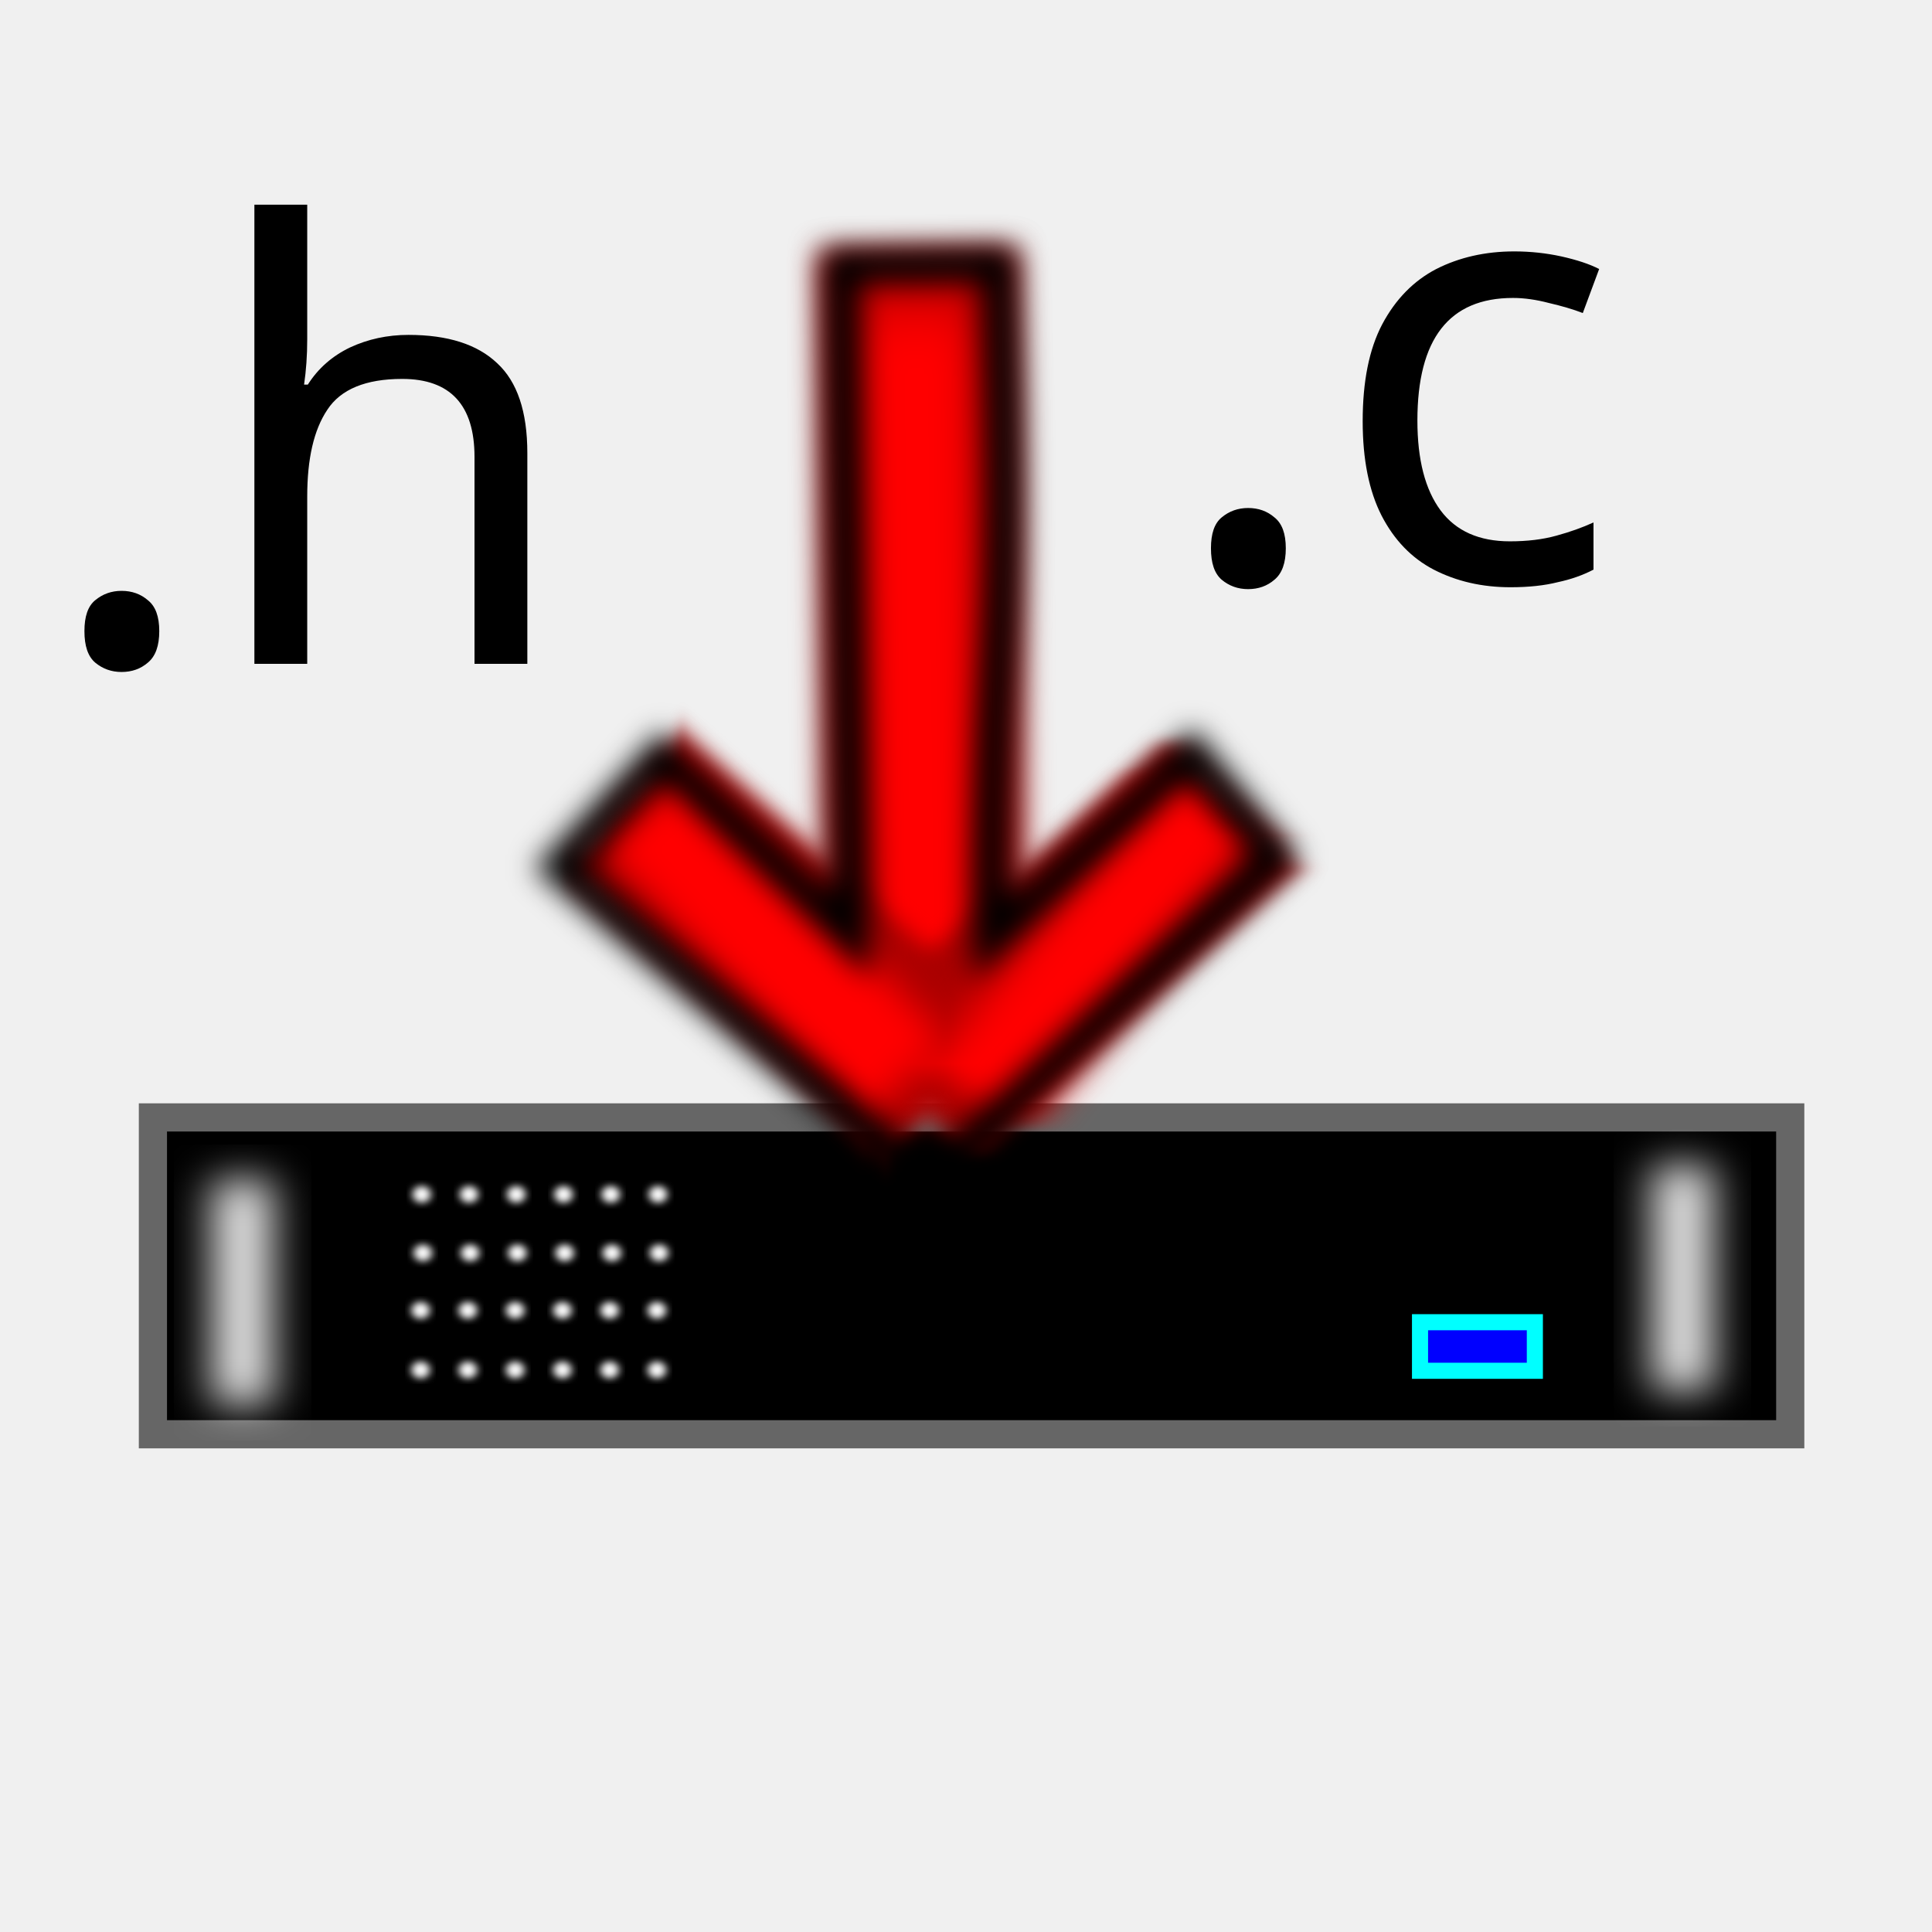
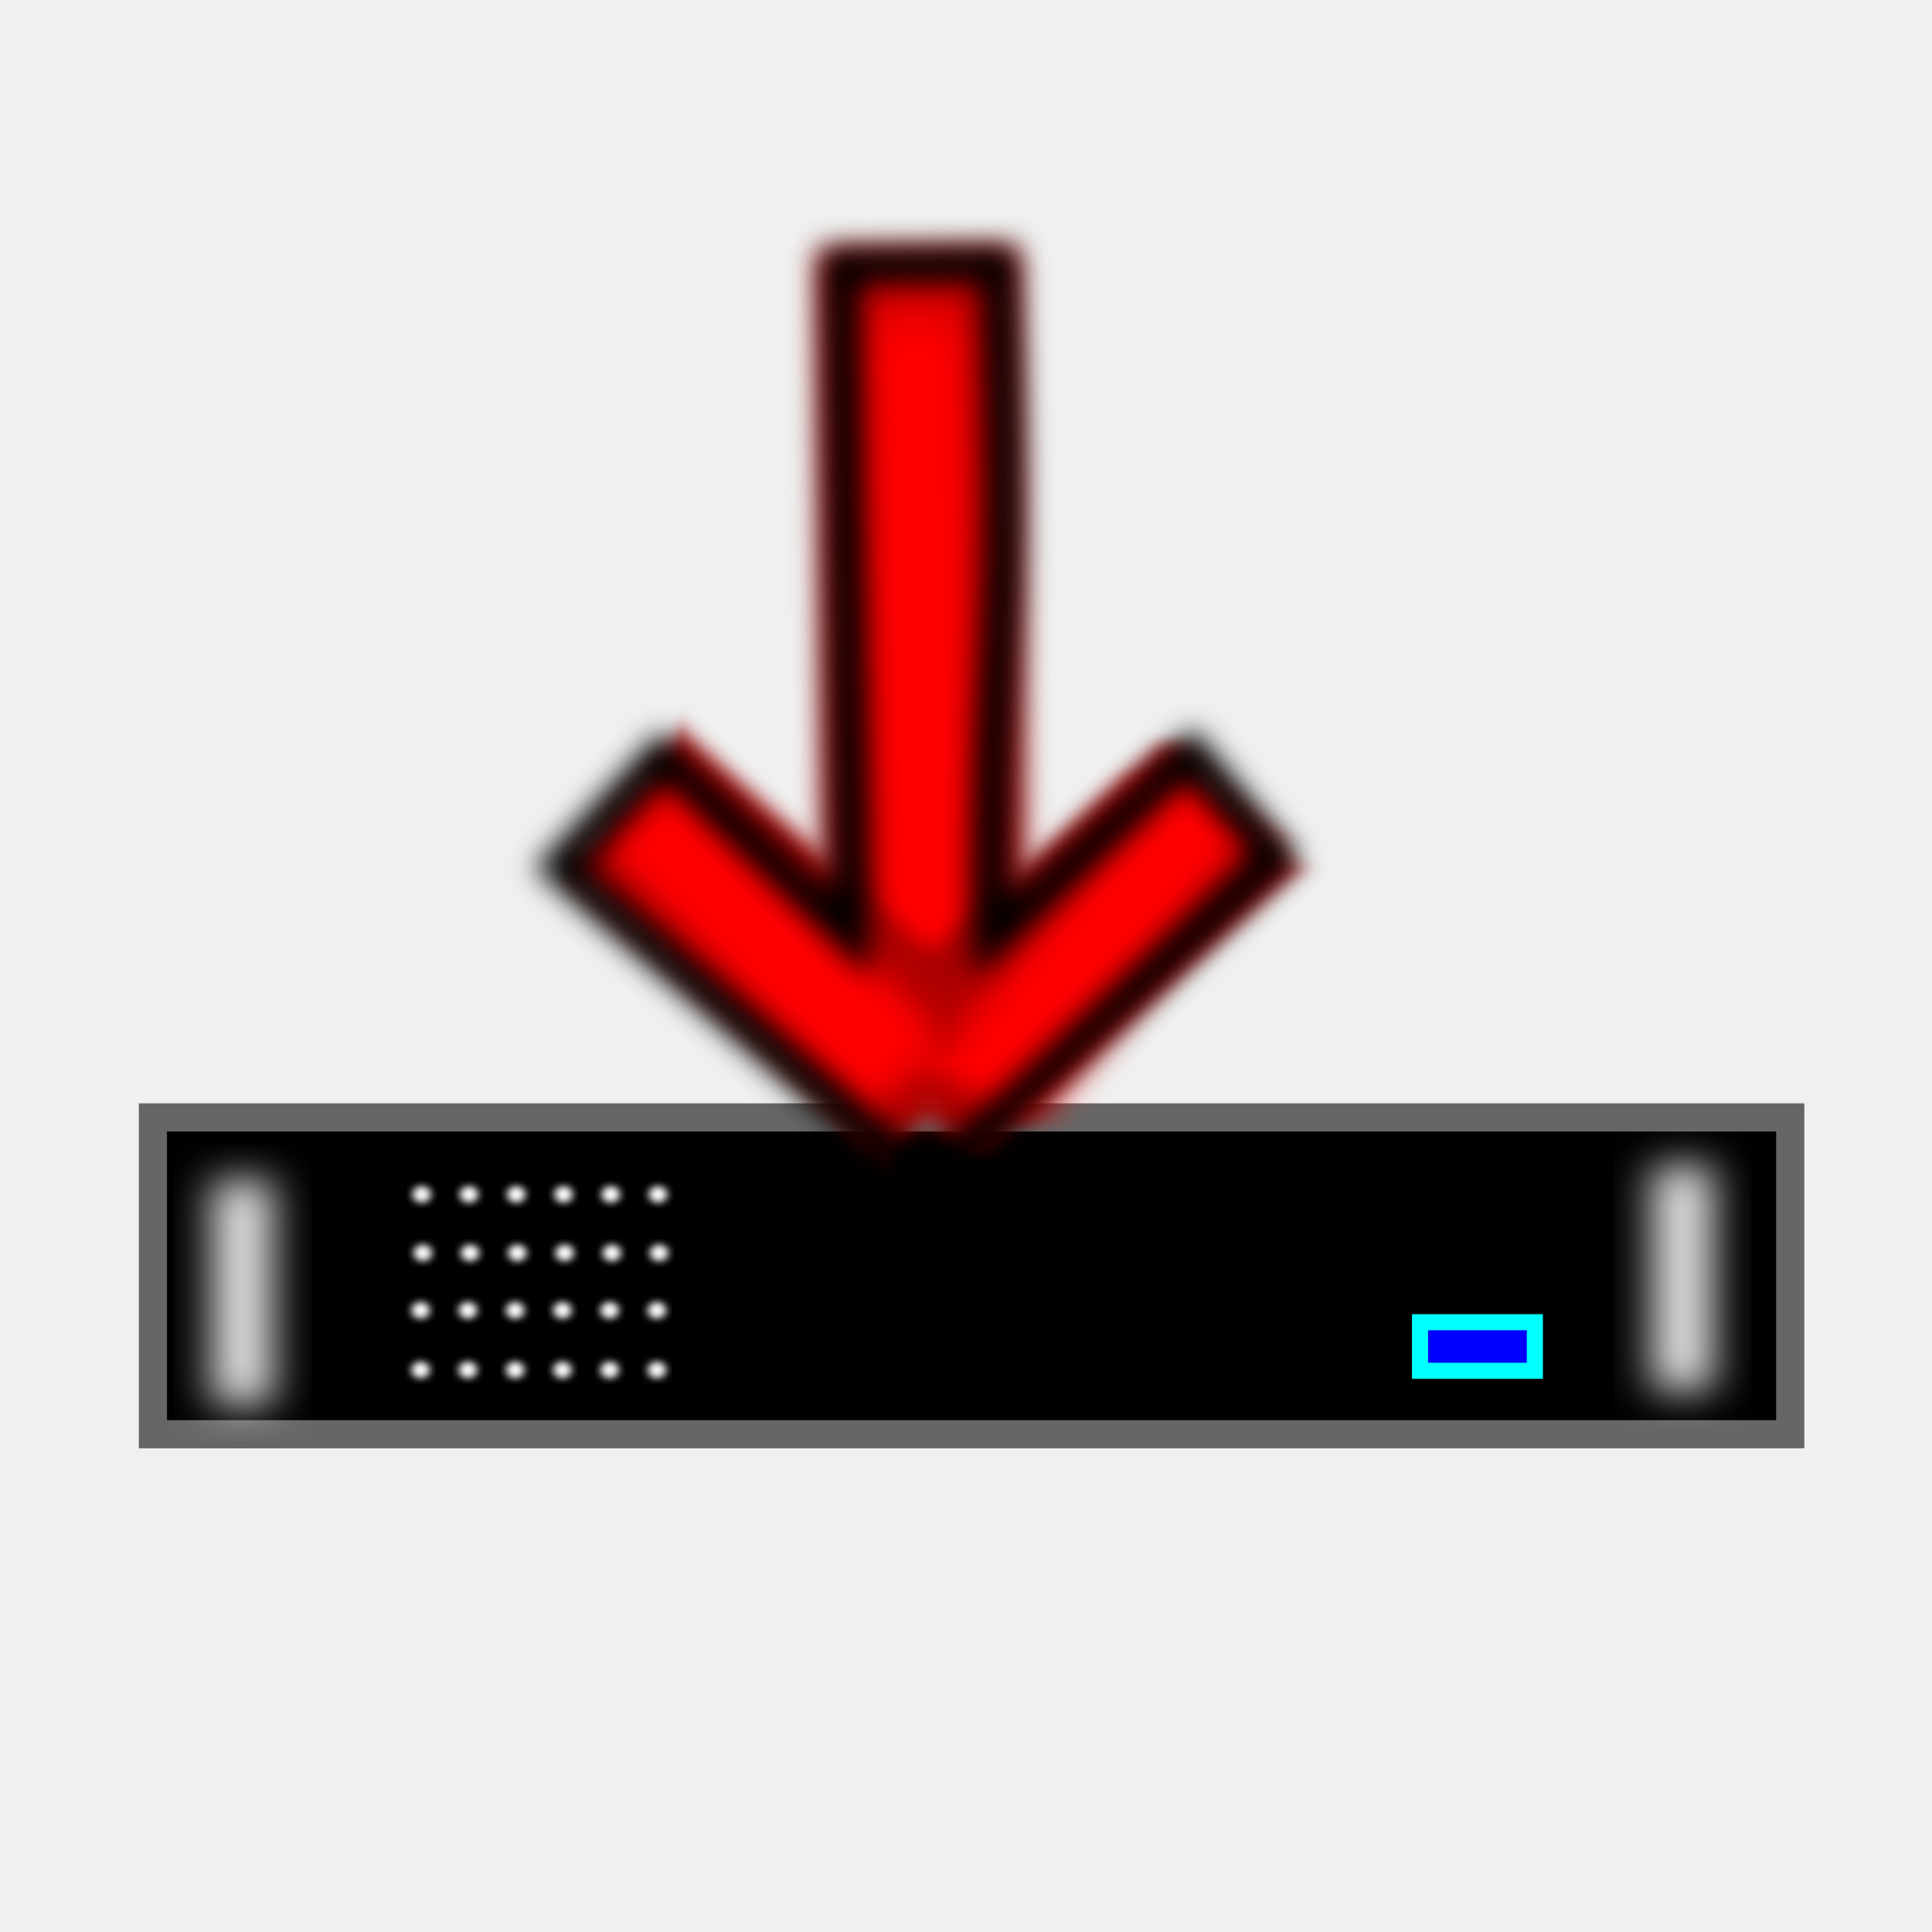
- <svg xmlns="http://www.w3.org/2000/svg" xmlns:xlink="http://www.w3.org/1999/xlink" width="48px" height="48px" id="svg3885" version="1.1">
+ <svg xmlns="http://www.w3.org/2000/svg" xmlns:xlink="http://www.w3.org/1999/xlink" version="1.1" id="svg3885" height="48px" width="48px">
  <defs id="defs3887">
    <linearGradient id="linearGradient3810">
      <stop style="stop-color:#0000ff;stop-opacity:1;" offset="0" id="stop3812" />
      <stop style="stop-color:#0000ff;stop-opacity:0;" offset="1" id="stop3814" />
    </linearGradient>
    <linearGradient xlink:href="#linearGradient3810" id="linearGradient3816" x1="20.598" y1="21.365" x2="20.261" y2="-5.079" gradientUnits="userSpaceOnUse" />
    <linearGradient xlink:href="#linearGradient3810-1" id="linearGradient3816-7" x1="20.598" y1="21.365" x2="20.261" y2="-5.079" gradientUnits="userSpaceOnUse" />
    <linearGradient id="linearGradient3810-1">
      <stop style="stop-color:#0000ff;stop-opacity:1;" offset="0" id="stop3812-5" />
      <stop style="stop-color:#0000ff;stop-opacity:0;" offset="1" id="stop3814-7" />
    </linearGradient>
    <linearGradient gradientTransform="matrix(1,0,0,-1,-0.0954654,41.67998)" y2="-5.079" x2="20.261" y1="21.365" x1="20.598" gradientUnits="userSpaceOnUse" id="linearGradient3833" xlink:href="#linearGradient3810-1" />
    <linearGradient xlink:href="#linearGradient3810" id="linearGradient3943" gradientUnits="userSpaceOnUse" x1="20.598" y1="21.365" x2="20.261" y2="-5.079" />
    <linearGradient xlink:href="#linearGradient3810-1" id="linearGradient3945" gradientUnits="userSpaceOnUse" gradientTransform="matrix(1,0,0,-1,-0.0954654,41.67998)" x1="20.598" y1="21.365" x2="20.261" y2="-5.079" />
    <linearGradient xlink:href="#linearGradient3810" id="linearGradient3951" gradientUnits="userSpaceOnUse" x1="20.598" y1="21.365" x2="20.261" y2="-5.079" />
    <linearGradient xlink:href="#linearGradient3810-1" id="linearGradient3953" gradientUnits="userSpaceOnUse" gradientTransform="matrix(1,0,0,-1,-0.0954654,41.67998)" x1="20.598" y1="21.365" x2="20.261" y2="-5.079" />
    <filter color-interpolation-filters="sRGB" id="filter3903-8-7" x="-2.048" width="5.097" y="-0.236" height="1.473">
      <feGaussianBlur stdDeviation="0.562" id="feGaussianBlur3905-9-8" />
    </filter>
    <filter color-interpolation-filters="sRGB" id="filter3903-2-5-9" x="-2.048" width="5.097" y="-0.236" height="1.473">
      <feGaussianBlur stdDeviation="0.562" id="feGaussianBlur3905-6-6-8" />
    </filter>
    <filter color-interpolation-filters="sRGB" id="filter4091-13-5" x="-0.952" width="2.905" y="-0.952" height="2.905">
      <feGaussianBlur stdDeviation="0.37" id="feGaussianBlur4093-2-0" />
    </filter>
    <filter color-interpolation-filters="sRGB" id="filter4091-4-22-1" x="-0.952" width="2.905" y="-0.952" height="2.905">
      <feGaussianBlur stdDeviation="0.37" id="feGaussianBlur4093-5-79-2" />
    </filter>
    <filter color-interpolation-filters="sRGB" id="filter4091-4-5-3-3" x="-0.952" width="2.905" y="-0.952" height="2.905">
      <feGaussianBlur stdDeviation="0.37" id="feGaussianBlur4093-5-7-4-8" />
    </filter>
    <filter color-interpolation-filters="sRGB" id="filter4091-3-2-4" x="-0.952" width="2.905" y="-0.952" height="2.905">
      <feGaussianBlur stdDeviation="0.37" id="feGaussianBlur4093-52-7-0" />
    </filter>
    <filter color-interpolation-filters="sRGB" id="filter4091-4-2-3-8" x="-0.952" width="2.905" y="-0.952" height="2.905">
      <feGaussianBlur stdDeviation="0.37" id="feGaussianBlur4093-5-8-0-2" />
    </filter>
    <filter color-interpolation-filters="sRGB" id="filter4091-4-5-0-2-8" x="-0.952" width="2.905" y="-0.952" height="2.905">
      <feGaussianBlur stdDeviation="0.37" id="feGaussianBlur4093-5-7-9-0-4" />
    </filter>
    <filter color-interpolation-filters="sRGB" id="filter4091-1-1-9" x="-0.952" width="2.905" y="-0.952" height="2.905">
      <feGaussianBlur stdDeviation="0.37" id="feGaussianBlur4093-6-7-9" />
    </filter>
    <filter color-interpolation-filters="sRGB" id="filter4091-4-7-9-7" x="-0.952" width="2.905" y="-0.952" height="2.905">
      <feGaussianBlur stdDeviation="0.37" id="feGaussianBlur4093-5-6-6-8" />
    </filter>
    <filter color-interpolation-filters="sRGB" id="filter4091-4-5-2-8-4" x="-0.952" width="2.905" y="-0.952" height="2.905">
      <feGaussianBlur stdDeviation="0.37" id="feGaussianBlur4093-5-7-2-7-2" />
    </filter>
    <filter color-interpolation-filters="sRGB" id="filter4091-3-5-5-1" x="-0.952" width="2.905" y="-0.952" height="2.905">
      <feGaussianBlur stdDeviation="0.37" id="feGaussianBlur4093-52-0-03-2" />
    </filter>
    <filter color-interpolation-filters="sRGB" id="filter4091-4-2-0-3-6" x="-0.952" width="2.905" y="-0.952" height="2.905">
      <feGaussianBlur stdDeviation="0.37" id="feGaussianBlur4093-5-8-2-5-2" />
    </filter>
    <filter color-interpolation-filters="sRGB" id="filter4091-4-5-0-8-1-4" x="-0.952" width="2.905" y="-0.952" height="2.905">
      <feGaussianBlur stdDeviation="0.37" id="feGaussianBlur4093-5-7-9-7-0-7" />
    </filter>
    <filter color-interpolation-filters="sRGB" id="filter4091-1-3-7-2" x="-0.952" width="2.905" y="-0.952" height="2.905">
      <feGaussianBlur stdDeviation="0.37" id="feGaussianBlur4093-6-3-9-0" />
    </filter>
    <filter color-interpolation-filters="sRGB" id="filter4091-4-7-1-7-0" x="-0.952" width="2.905" y="-0.952" height="2.905">
      <feGaussianBlur stdDeviation="0.37" id="feGaussianBlur4093-5-6-4-1-1" />
    </filter>
    <filter color-interpolation-filters="sRGB" id="filter4091-4-5-2-5-2-1" x="-0.952" width="2.905" y="-0.952" height="2.905">
      <feGaussianBlur stdDeviation="0.37" id="feGaussianBlur4093-5-7-2-3-7-1" />
    </filter>
    <filter color-interpolation-filters="sRGB" id="filter4091-3-5-4-8-0" x="-0.952" width="2.905" y="-0.952" height="2.905">
      <feGaussianBlur stdDeviation="0.37" id="feGaussianBlur4093-52-0-0-5-6" />
    </filter>
    <filter color-interpolation-filters="sRGB" id="filter4091-4-2-0-8-5-1" x="-0.952" width="2.905" y="-0.952" height="2.905">
      <feGaussianBlur stdDeviation="0.37" id="feGaussianBlur4093-5-8-2-7-3-3" />
    </filter>
    <filter color-interpolation-filters="sRGB" id="filter4091-4-5-0-8-2-3-1" x="-0.952" width="2.905" y="-0.952" height="2.905">
      <feGaussianBlur stdDeviation="0.37" id="feGaussianBlur4093-5-7-9-7-2-7-7" />
    </filter>
    <filter color-interpolation-filters="sRGB" id="filter4091-1-3-6-1-1" x="-0.952" width="2.905" y="-0.952" height="2.905">
      <feGaussianBlur stdDeviation="0.37" id="feGaussianBlur4093-6-3-0-4-7" />
    </filter>
    <filter color-interpolation-filters="sRGB" id="filter4091-4-7-1-1-6-9" x="-0.952" width="2.905" y="-0.952" height="2.905">
      <feGaussianBlur stdDeviation="0.37" id="feGaussianBlur4093-5-6-4-2-3-2" />
    </filter>
    <filter color-interpolation-filters="sRGB" id="filter4091-4-5-2-5-1-8-1" x="-0.952" width="2.905" y="-0.952" height="2.905">
      <feGaussianBlur stdDeviation="0.37" id="feGaussianBlur4093-5-7-2-3-9-7-8" />
    </filter>
    <filter color-interpolation-filters="sRGB" id="filter4091-3-5-4-6-6-6" x="-0.952" width="2.905" y="-0.952" height="2.905">
      <feGaussianBlur stdDeviation="0.37" id="feGaussianBlur4093-52-0-0-0-0-1" />
    </filter>
    <filter color-interpolation-filters="sRGB" id="filter4091-4-2-0-8-8-0-9" x="-0.952" width="2.905" y="-0.952" height="2.905">
      <feGaussianBlur stdDeviation="0.37" id="feGaussianBlur4093-5-8-2-7-5-0-3" />
    </filter>
    <filter color-interpolation-filters="sRGB" id="filter4091-4-5-0-8-2-6-8-1" x="-0.952" width="2.905" y="-0.952" height="2.905">
      <feGaussianBlur stdDeviation="0.37" id="feGaussianBlur4093-5-7-9-7-2-0-4-3" />
    </filter>
    <filter style="color-interpolation-filters:sRGB" id="filter3829-3-4" x="-0.094" width="1.188" y="-0.431" height="1.862">
      <feGaussianBlur stdDeviation="1.047" id="feGaussianBlur3831-8-6" />
    </filter>
    <filter style="color-interpolation-filters:sRGB" id="filter3970">
      <feGaussianBlur stdDeviation="0.421" id="feGaussianBlur3972" />
    </filter>
    <filter style="color-interpolation-filters:sRGB" id="filter3829-3" x="-0.094" width="1.188" y="-0.431" height="1.862">
      <feGaussianBlur stdDeviation="1.047" id="feGaussianBlur3831-8" />
    </filter>
    <filter style="color-interpolation-filters:sRGB" id="filter3970-7">
      <feGaussianBlur stdDeviation="0.421" id="feGaussianBlur3972-2" />
    </filter>
    <filter style="color-interpolation-filters:sRGB" id="filter3829" x="-0.094" width="1.188" y="-0.431" height="1.862">
      <feGaussianBlur stdDeviation="1.047" id="feGaussianBlur3831" />
    </filter>
  </defs>
  <g id="layer1">
    <rect style="fill:#000000;fill-opacity:1;stroke:#666666;stroke-width:0.7;stroke-miterlimit:4;stroke-opacity:1;stroke-dasharray:none;stroke-dashoffset:0" id="rect3041-5-5" width="40.679" height="7.872" x="3.799" y="27.762" />
    <rect style="fill:#0000ff;fill-opacity:1;stroke:#00ffff;stroke-width:0.4;stroke-miterlimit:4;stroke-opacity:1;stroke-dasharray:none;stroke-dashoffset:0" id="rect3858-9-4" width="2.853" height="1.207" x="35.28" y="32.85" />
    <rect style="fill:#e6e6e6;fill-opacity:1;stroke:#ffffff;stroke-width:0.7;stroke-miterlimit:4;stroke-opacity:1;stroke-dasharray:none;stroke-dashoffset:0;filter:url(#filter3903-8-7)" id="rect3885-74-7" width="0.658" height="5.706" x="41.584" y="9.927" transform="matrix(1.012346,0,0,0.8743493,-0.6271829,20.57961)" />
    <rect style="fill:#e6e6e6;fill-opacity:1;stroke:#ffffff;stroke-width:0.7;stroke-miterlimit:4;stroke-opacity:1;stroke-dasharray:none;stroke-dashoffset:0;filter:url(#filter3903-2-5-9)" id="rect3885-7-6-3" width="0.658" height="5.706" x="41.584" y="9.927" transform="matrix(1.012346,0,0,0.8743493,-36.40774,20.93379)" />
    <g id="g4254-2-6" transform="translate(-2.688178,18.56874)">
      <path transform="matrix(0.2779532,0,0,0.2577025,9.163798,7.904737)" d="m 14.867,12.423 a 0.466,0.466 0 0 1 -0.466,0.466 0.466,0.466 0 0 1 -0.466,-0.466 0.466,0.466 0 0 1 0.466,-0.466 0.466,0.466 0 0 1 0.466,0.466 z" id="path4069-49-1" style="fill:#e6e6e6;fill-opacity:1;stroke:#ffffff;stroke-width:0.7;stroke-miterlimit:4;stroke-opacity:1;stroke-dasharray:none;stroke-dashoffset:0;filter:url(#filter4091-13-5)" />
      <path transform="matrix(0.2779532,0,0,0.2577025,10.33782,7.904737)" d="m 14.867,12.423 a 0.466,0.466 0 0 1 -0.466,0.466 0.466,0.466 0 0 1 -0.466,-0.466 0.466,0.466 0 0 1 0.466,-0.466 0.466,0.466 0 0 1 0.466,0.466 z" id="path4069-4-5-0" style="fill:#e6e6e6;fill-opacity:1;stroke:#ffffff;stroke-width:0.7;stroke-miterlimit:4;stroke-opacity:1;stroke-dasharray:none;stroke-dashoffset:0;filter:url(#filter4091-4-22-1)" />
      <path transform="matrix(0.2779532,0,0,0.2577025,11.51184,7.904737)" d="m 14.867,12.423 a 0.466,0.466 0 0 1 -0.466,0.466 0.466,0.466 0 0 1 -0.466,-0.466 0.466,0.466 0 0 1 0.466,-0.466 0.466,0.466 0 0 1 0.466,0.466 z" id="path4069-4-7-9-0" style="fill:#e6e6e6;fill-opacity:1;stroke:#ffffff;stroke-width:0.7;stroke-miterlimit:4;stroke-opacity:1;stroke-dasharray:none;stroke-dashoffset:0;filter:url(#filter4091-4-5-3-3)" />
      <path transform="matrix(0.2779532,0,0,0.2577025,12.68586,7.904737)" d="m 14.867,12.423 a 0.466,0.466 0 0 1 -0.466,0.466 0.466,0.466 0 0 1 -0.466,-0.466 0.466,0.466 0 0 1 0.466,-0.466 0.466,0.466 0 0 1 0.466,0.466 z" id="path4069-9-3-4" style="fill:#e6e6e6;fill-opacity:1;stroke:#ffffff;stroke-width:0.7;stroke-miterlimit:4;stroke-opacity:1;stroke-dasharray:none;stroke-dashoffset:0;filter:url(#filter4091-3-2-4)" />
      <path transform="matrix(0.2779532,0,0,0.2577025,13.85988,7.904737)" d="m 14.867,12.423 a 0.466,0.466 0 0 1 -0.466,0.466 0.466,0.466 0 0 1 -0.466,-0.466 0.466,0.466 0 0 1 0.466,-0.466 0.466,0.466 0 0 1 0.466,0.466 z" id="path4069-4-2-7-2" style="fill:#e6e6e6;fill-opacity:1;stroke:#ffffff;stroke-width:0.7;stroke-miterlimit:4;stroke-opacity:1;stroke-dasharray:none;stroke-dashoffset:0;filter:url(#filter4091-4-2-3-8)" />
      <path transform="matrix(0.2779532,0,0,0.2577025,15.0339,7.904737)" d="m 14.867,12.423 a 0.466,0.466 0 0 1 -0.466,0.466 0.466,0.466 0 0 1 -0.466,-0.466 0.466,0.466 0 0 1 0.466,-0.466 0.466,0.466 0 0 1 0.466,0.466 z" id="path4069-4-7-2-3-2" style="fill:#e6e6e6;fill-opacity:1;stroke:#ffffff;stroke-width:0.7;stroke-miterlimit:4;stroke-opacity:1;stroke-dasharray:none;stroke-dashoffset:0;filter:url(#filter4091-4-5-0-2-8)" />
    </g>
    <g id="g4262-6-5" transform="translate(-2.688178,18.56874)">
      <path transform="matrix(0.2779532,0,0,0.2577025,9.191228,9.358548)" d="m 14.867,12.423 a 0.466,0.466 0 0 1 -0.466,0.466 0.466,0.466 0 0 1 -0.466,-0.466 0.466,0.466 0 0 1 0.466,-0.466 0.466,0.466 0 0 1 0.466,0.466 z" id="path4069-2-9-5" style="fill:#e6e6e6;fill-opacity:1;stroke:#ffffff;stroke-width:0.7;stroke-miterlimit:4;stroke-opacity:1;stroke-dasharray:none;stroke-dashoffset:0;filter:url(#filter4091-1-1-9)" />
      <path transform="matrix(0.2779532,0,0,0.2577025,10.36525,9.358548)" d="m 14.867,12.423 a 0.466,0.466 0 0 1 -0.466,0.466 0.466,0.466 0 0 1 -0.466,-0.466 0.466,0.466 0 0 1 0.466,-0.466 0.466,0.466 0 0 1 0.466,0.466 z" id="path4069-4-9-5-4" style="fill:#e6e6e6;fill-opacity:1;stroke:#ffffff;stroke-width:0.7;stroke-miterlimit:4;stroke-opacity:1;stroke-dasharray:none;stroke-dashoffset:0;filter:url(#filter4091-4-7-9-7)" />
      <path transform="matrix(0.2779532,0,0,0.2577025,11.53927,9.358548)" d="m 14.867,12.423 a 0.466,0.466 0 0 1 -0.466,0.466 0.466,0.466 0 0 1 -0.466,-0.466 0.466,0.466 0 0 1 0.466,-0.466 0.466,0.466 0 0 1 0.466,0.466 z" id="path4069-4-7-6-8-3" style="fill:#e6e6e6;fill-opacity:1;stroke:#ffffff;stroke-width:0.7;stroke-miterlimit:4;stroke-opacity:1;stroke-dasharray:none;stroke-dashoffset:0;filter:url(#filter4091-4-5-2-8-4)" />
      <path transform="matrix(0.2779532,0,0,0.2577025,12.71329,9.358548)" d="m 14.867,12.423 a 0.466,0.466 0 0 1 -0.466,0.466 0.466,0.466 0 0 1 -0.466,-0.466 0.466,0.466 0 0 1 0.466,-0.466 0.466,0.466 0 0 1 0.466,0.466 z" id="path4069-9-6-8-7" style="fill:#e6e6e6;fill-opacity:1;stroke:#ffffff;stroke-width:0.7;stroke-miterlimit:4;stroke-opacity:1;stroke-dasharray:none;stroke-dashoffset:0;filter:url(#filter4091-3-5-5-1)" />
      <path transform="matrix(0.2779532,0,0,0.2577025,13.88731,9.358548)" d="m 14.867,12.423 a 0.466,0.466 0 0 1 -0.466,0.466 0.466,0.466 0 0 1 -0.466,-0.466 0.466,0.466 0 0 1 0.466,-0.466 0.466,0.466 0 0 1 0.466,0.466 z" id="path4069-4-2-6-6-7" style="fill:#e6e6e6;fill-opacity:1;stroke:#ffffff;stroke-width:0.7;stroke-miterlimit:4;stroke-opacity:1;stroke-dasharray:none;stroke-dashoffset:0;filter:url(#filter4091-4-2-0-3-6)" />
      <path transform="matrix(0.2779532,0,0,0.2577025,15.06133,9.358548)" d="m 14.867,12.423 a 0.466,0.466 0 0 1 -0.466,0.466 0.466,0.466 0 0 1 -0.466,-0.466 0.466,0.466 0 0 1 0.466,-0.466 0.466,0.466 0 0 1 0.466,0.466 z" id="path4069-4-7-2-2-3-6" style="fill:#e6e6e6;fill-opacity:1;stroke:#ffffff;stroke-width:0.7;stroke-miterlimit:4;stroke-opacity:1;stroke-dasharray:none;stroke-dashoffset:0;filter:url(#filter4091-4-5-0-8-1-4)" />
    </g>
    <g transform="translate(-2.743039,19.99512)" id="g4262-1-5-6">
      <path transform="matrix(0.2779532,0,0,0.2577025,9.191228,9.358548)" d="m 14.867,12.423 a 0.466,0.466 0 0 1 -0.466,0.466 0.466,0.466 0 0 1 -0.466,-0.466 0.466,0.466 0 0 1 0.466,-0.466 0.466,0.466 0 0 1 0.466,0.466 z" id="path4069-2-0-0-1" style="fill:#e6e6e6;fill-opacity:1;stroke:#ffffff;stroke-width:0.7;stroke-miterlimit:4;stroke-opacity:1;stroke-dasharray:none;stroke-dashoffset:0;filter:url(#filter4091-1-3-7-2)" />
      <path transform="matrix(0.2779532,0,0,0.2577025,10.36525,9.358548)" d="m 14.867,12.423 a 0.466,0.466 0 0 1 -0.466,0.466 0.466,0.466 0 0 1 -0.466,-0.466 0.466,0.466 0 0 1 0.466,-0.466 0.466,0.466 0 0 1 0.466,0.466 z" id="path4069-4-9-1-1-3" style="fill:#e6e6e6;fill-opacity:1;stroke:#ffffff;stroke-width:0.7;stroke-miterlimit:4;stroke-opacity:1;stroke-dasharray:none;stroke-dashoffset:0;filter:url(#filter4091-4-7-1-7-0)" />
      <path transform="matrix(0.2779532,0,0,0.2577025,11.53927,9.358548)" d="m 14.867,12.423 a 0.466,0.466 0 0 1 -0.466,0.466 0.466,0.466 0 0 1 -0.466,-0.466 0.466,0.466 0 0 1 0.466,-0.466 0.466,0.466 0 0 1 0.466,0.466 z" id="path4069-4-7-6-1-8-5" style="fill:#e6e6e6;fill-opacity:1;stroke:#ffffff;stroke-width:0.7;stroke-miterlimit:4;stroke-opacity:1;stroke-dasharray:none;stroke-dashoffset:0;filter:url(#filter4091-4-5-2-5-2-1)" />
      <path transform="matrix(0.2779532,0,0,0.2577025,12.71329,9.358548)" d="m 14.867,12.423 a 0.466,0.466 0 0 1 -0.466,0.466 0.466,0.466 0 0 1 -0.466,-0.466 0.466,0.466 0 0 1 0.466,-0.466 0.466,0.466 0 0 1 0.466,0.466 z" id="path4069-9-6-2-3-3" style="fill:#e6e6e6;fill-opacity:1;stroke:#ffffff;stroke-width:0.7;stroke-miterlimit:4;stroke-opacity:1;stroke-dasharray:none;stroke-dashoffset:0;filter:url(#filter4091-3-5-4-8-0)" />
      <path transform="matrix(0.2779532,0,0,0.2577025,13.88731,9.358548)" d="m 14.867,12.423 a 0.466,0.466 0 0 1 -0.466,0.466 0.466,0.466 0 0 1 -0.466,-0.466 0.466,0.466 0 0 1 0.466,-0.466 0.466,0.466 0 0 1 0.466,0.466 z" id="path4069-4-2-6-8-51-7" style="fill:#e6e6e6;fill-opacity:1;stroke:#ffffff;stroke-width:0.7;stroke-miterlimit:4;stroke-opacity:1;stroke-dasharray:none;stroke-dashoffset:0;filter:url(#filter4091-4-2-0-8-5-1)" />
      <path transform="matrix(0.2779532,0,0,0.2577025,15.06133,9.358548)" d="m 14.867,12.423 a 0.466,0.466 0 0 1 -0.466,0.466 0.466,0.466 0 0 1 -0.466,-0.466 0.466,0.466 0 0 1 0.466,-0.466 0.466,0.466 0 0 1 0.466,0.466 z" id="path4069-4-7-2-2-2-8-5" style="fill:#e6e6e6;fill-opacity:1;stroke:#ffffff;stroke-width:0.7;stroke-miterlimit:4;stroke-opacity:1;stroke-dasharray:none;stroke-dashoffset:0;filter:url(#filter4091-4-5-0-8-2-3-1)" />
    </g>
    <g transform="translate(-2.743039,21.47636)" id="g4262-1-8-3-9">
      <path transform="matrix(0.2779532,0,0,0.2577025,9.191228,9.358548)" d="m 14.867,12.423 a 0.466,0.466 0 0 1 -0.466,0.466 0.466,0.466 0 0 1 -0.466,-0.466 0.466,0.466 0 0 1 0.466,-0.466 0.466,0.466 0 0 1 0.466,0.466 z" id="path4069-2-0-2-1-8" style="fill:#e6e6e6;fill-opacity:1;stroke:#ffffff;stroke-width:0.7;stroke-miterlimit:4;stroke-opacity:1;stroke-dasharray:none;stroke-dashoffset:0;filter:url(#filter4091-1-3-6-1-1)" />
      <path transform="matrix(0.2779532,0,0,0.2577025,10.36525,9.358548)" d="m 14.867,12.423 a 0.466,0.466 0 0 1 -0.466,0.466 0.466,0.466 0 0 1 -0.466,-0.466 0.466,0.466 0 0 1 0.466,-0.466 0.466,0.466 0 0 1 0.466,0.466 z" id="path4069-4-9-1-2-9-6" style="fill:#e6e6e6;fill-opacity:1;stroke:#ffffff;stroke-width:0.7;stroke-miterlimit:4;stroke-opacity:1;stroke-dasharray:none;stroke-dashoffset:0;filter:url(#filter4091-4-7-1-1-6-9)" />
      <path transform="matrix(0.2779532,0,0,0.2577025,11.53927,9.358548)" d="m 14.867,12.423 a 0.466,0.466 0 0 1 -0.466,0.466 0.466,0.466 0 0 1 -0.466,-0.466 0.466,0.466 0 0 1 0.466,-0.466 0.466,0.466 0 0 1 0.466,0.466 z" id="path4069-4-7-6-1-2-9-4" style="fill:#e6e6e6;fill-opacity:1;stroke:#ffffff;stroke-width:0.7;stroke-miterlimit:4;stroke-opacity:1;stroke-dasharray:none;stroke-dashoffset:0;filter:url(#filter4091-4-5-2-5-1-8-1)" />
      <path transform="matrix(0.2779532,0,0,0.2577025,12.71329,9.358548)" d="m 14.867,12.423 a 0.466,0.466 0 0 1 -0.466,0.466 0.466,0.466 0 0 1 -0.466,-0.466 0.466,0.466 0 0 1 0.466,-0.466 0.466,0.466 0 0 1 0.466,0.466 z" id="path4069-9-6-2-9-0-1" style="fill:#e6e6e6;fill-opacity:1;stroke:#ffffff;stroke-width:0.7;stroke-miterlimit:4;stroke-opacity:1;stroke-dasharray:none;stroke-dashoffset:0;filter:url(#filter4091-3-5-4-6-6-6)" />
      <path transform="matrix(0.2779532,0,0,0.2577025,13.88731,9.358548)" d="m 14.867,12.423 a 0.466,0.466 0 0 1 -0.466,0.466 0.466,0.466 0 0 1 -0.466,-0.466 0.466,0.466 0 0 1 0.466,-0.466 0.466,0.466 0 0 1 0.466,0.466 z" id="path4069-4-2-6-8-5-6-9" style="fill:#e6e6e6;fill-opacity:1;stroke:#ffffff;stroke-width:0.7;stroke-miterlimit:4;stroke-opacity:1;stroke-dasharray:none;stroke-dashoffset:0;filter:url(#filter4091-4-2-0-8-8-0-9)" />
      <path transform="matrix(0.2779532,0,0,0.2577025,15.06133,9.358548)" d="m 14.867,12.423 a 0.466,0.466 0 0 1 -0.466,0.466 0.466,0.466 0 0 1 -0.466,-0.466 0.466,0.466 0 0 1 0.466,-0.466 0.466,0.466 0 0 1 0.466,0.466 z" id="path4069-4-7-2-2-2-7-3-9" style="fill:#e6e6e6;fill-opacity:1;stroke:#ffffff;stroke-width:0.7;stroke-miterlimit:4;stroke-opacity:1;stroke-dasharray:none;stroke-dashoffset:0;filter:url(#filter4091-4-5-0-8-2-6-8-1)" />
    </g>
    <rect style="fill:#aa0000;fill-rule:evenodd;stroke:none;filter:url(#filter3970)" id="rect3009-1" width="24.44" height="5.83" x="11.028" y="-13.94" transform="matrix(0.00866966,0.8329451,-0.8492419,0.0084877,13.34138,-2.887978)" />
    <rect y="15.291" x="7.589" height="5.83" width="26.694" id="rect3009-1-4" style="fill:#ff0000;fill-rule:evenodd;stroke:none;filter:url(#filter3829)" transform="matrix(0.00761575,0.7323902,-0.471032,0.00471183,31.26418,1.788214)" />
    <rect style="fill:#aa0000;fill-rule:evenodd;stroke:none;filter:url(#filter3970)" id="rect3009-1-7" width="26.694" height="5.83" x="0.001" y="-5.83" transform="matrix(-0.3018694,0.2691688,-0.5277021,-0.5694859,29.13114,18.28213)" />
    <rect style="fill:#aa0000;fill-rule:evenodd;stroke:none;filter:url(#filter3970-7)" id="rect3009-1-7-1" width="26.694" height="5.83" x="0.001" y="-5.83" transform="matrix(0.3047941,0.2659793,-0.5216215,0.5748497,13.90324,21.60564)" />
    <rect y="15.291" x="7.589" height="5.83" width="26.694" id="rect3009-1-4-7" style="fill:#ff0000;fill-rule:evenodd;stroke:none;filter:url(#filter3829-3)" transform="matrix(-0.2166848,0.2766398,-0.3922468,-0.2956719,38.82048,23.17897)" />
    <rect y="15.291" x="7.589" height="5.83" width="26.694" id="rect3009-1-4-7-5" style="fill:#ff0000;fill-rule:evenodd;stroke:none;filter:url(#filter3829-3-4)" transform="matrix(0.2448337,0.2530457,-0.3589071,0.3339358,20.65155,12.07245)" />
    <path style="fill:none;stroke:#000000;stroke-width:1px;stroke-linecap:butt;stroke-linejoin:miter;stroke-opacity:1;filter:url(#filter3970)" d="m 24.313,3.484 -4.615,0.016 c 0,0 0.038,9.248 0.123,19.986 l -5.508,-5.445 -3.046,3.296 10.694,9.54 10.284,-9.619 -2.452,-3.135 -5.914,5.503 c 0.086,-9.579 0.806,-8.701 0.435,-20.142 z" id="path3797" transform="matrix(0.8492427,-0.00840694,0.00857143,0.832946,4.136063,3.859844)" />
-     <text xml:space="preserve" style="font-style:normal;font-weight:normal;font-size:40px;line-height:125%;font-family:sans-serif;letter-spacing:0px;word-spacing:0px;fill:#000000;fill-opacity:1;stroke:none;stroke-width:1px;stroke-linecap:butt;stroke-linejoin:miter;stroke-opacity:1" x="29.006" y="14.435" id="text4255">
-       <tspan id="tspan4257" x="29.006" y="14.435" style="font-size:15px">.c</tspan>
-     </text>
-     <text xml:space="preserve" style="font-style:normal;font-weight:normal;font-size:40px;line-height:125%;font-family:sans-serif;letter-spacing:0px;word-spacing:0px;fill:#000000;fill-opacity:1;stroke:none;stroke-width:1px;stroke-linecap:butt;stroke-linejoin:miter;stroke-opacity:1" x="1.018" y="16.494" id="text4255-0">
-       <tspan id="tspan4257-3" x="1.018" y="16.494" style="font-size:15px">.h</tspan>
-     </text>
  </g>
</svg>
